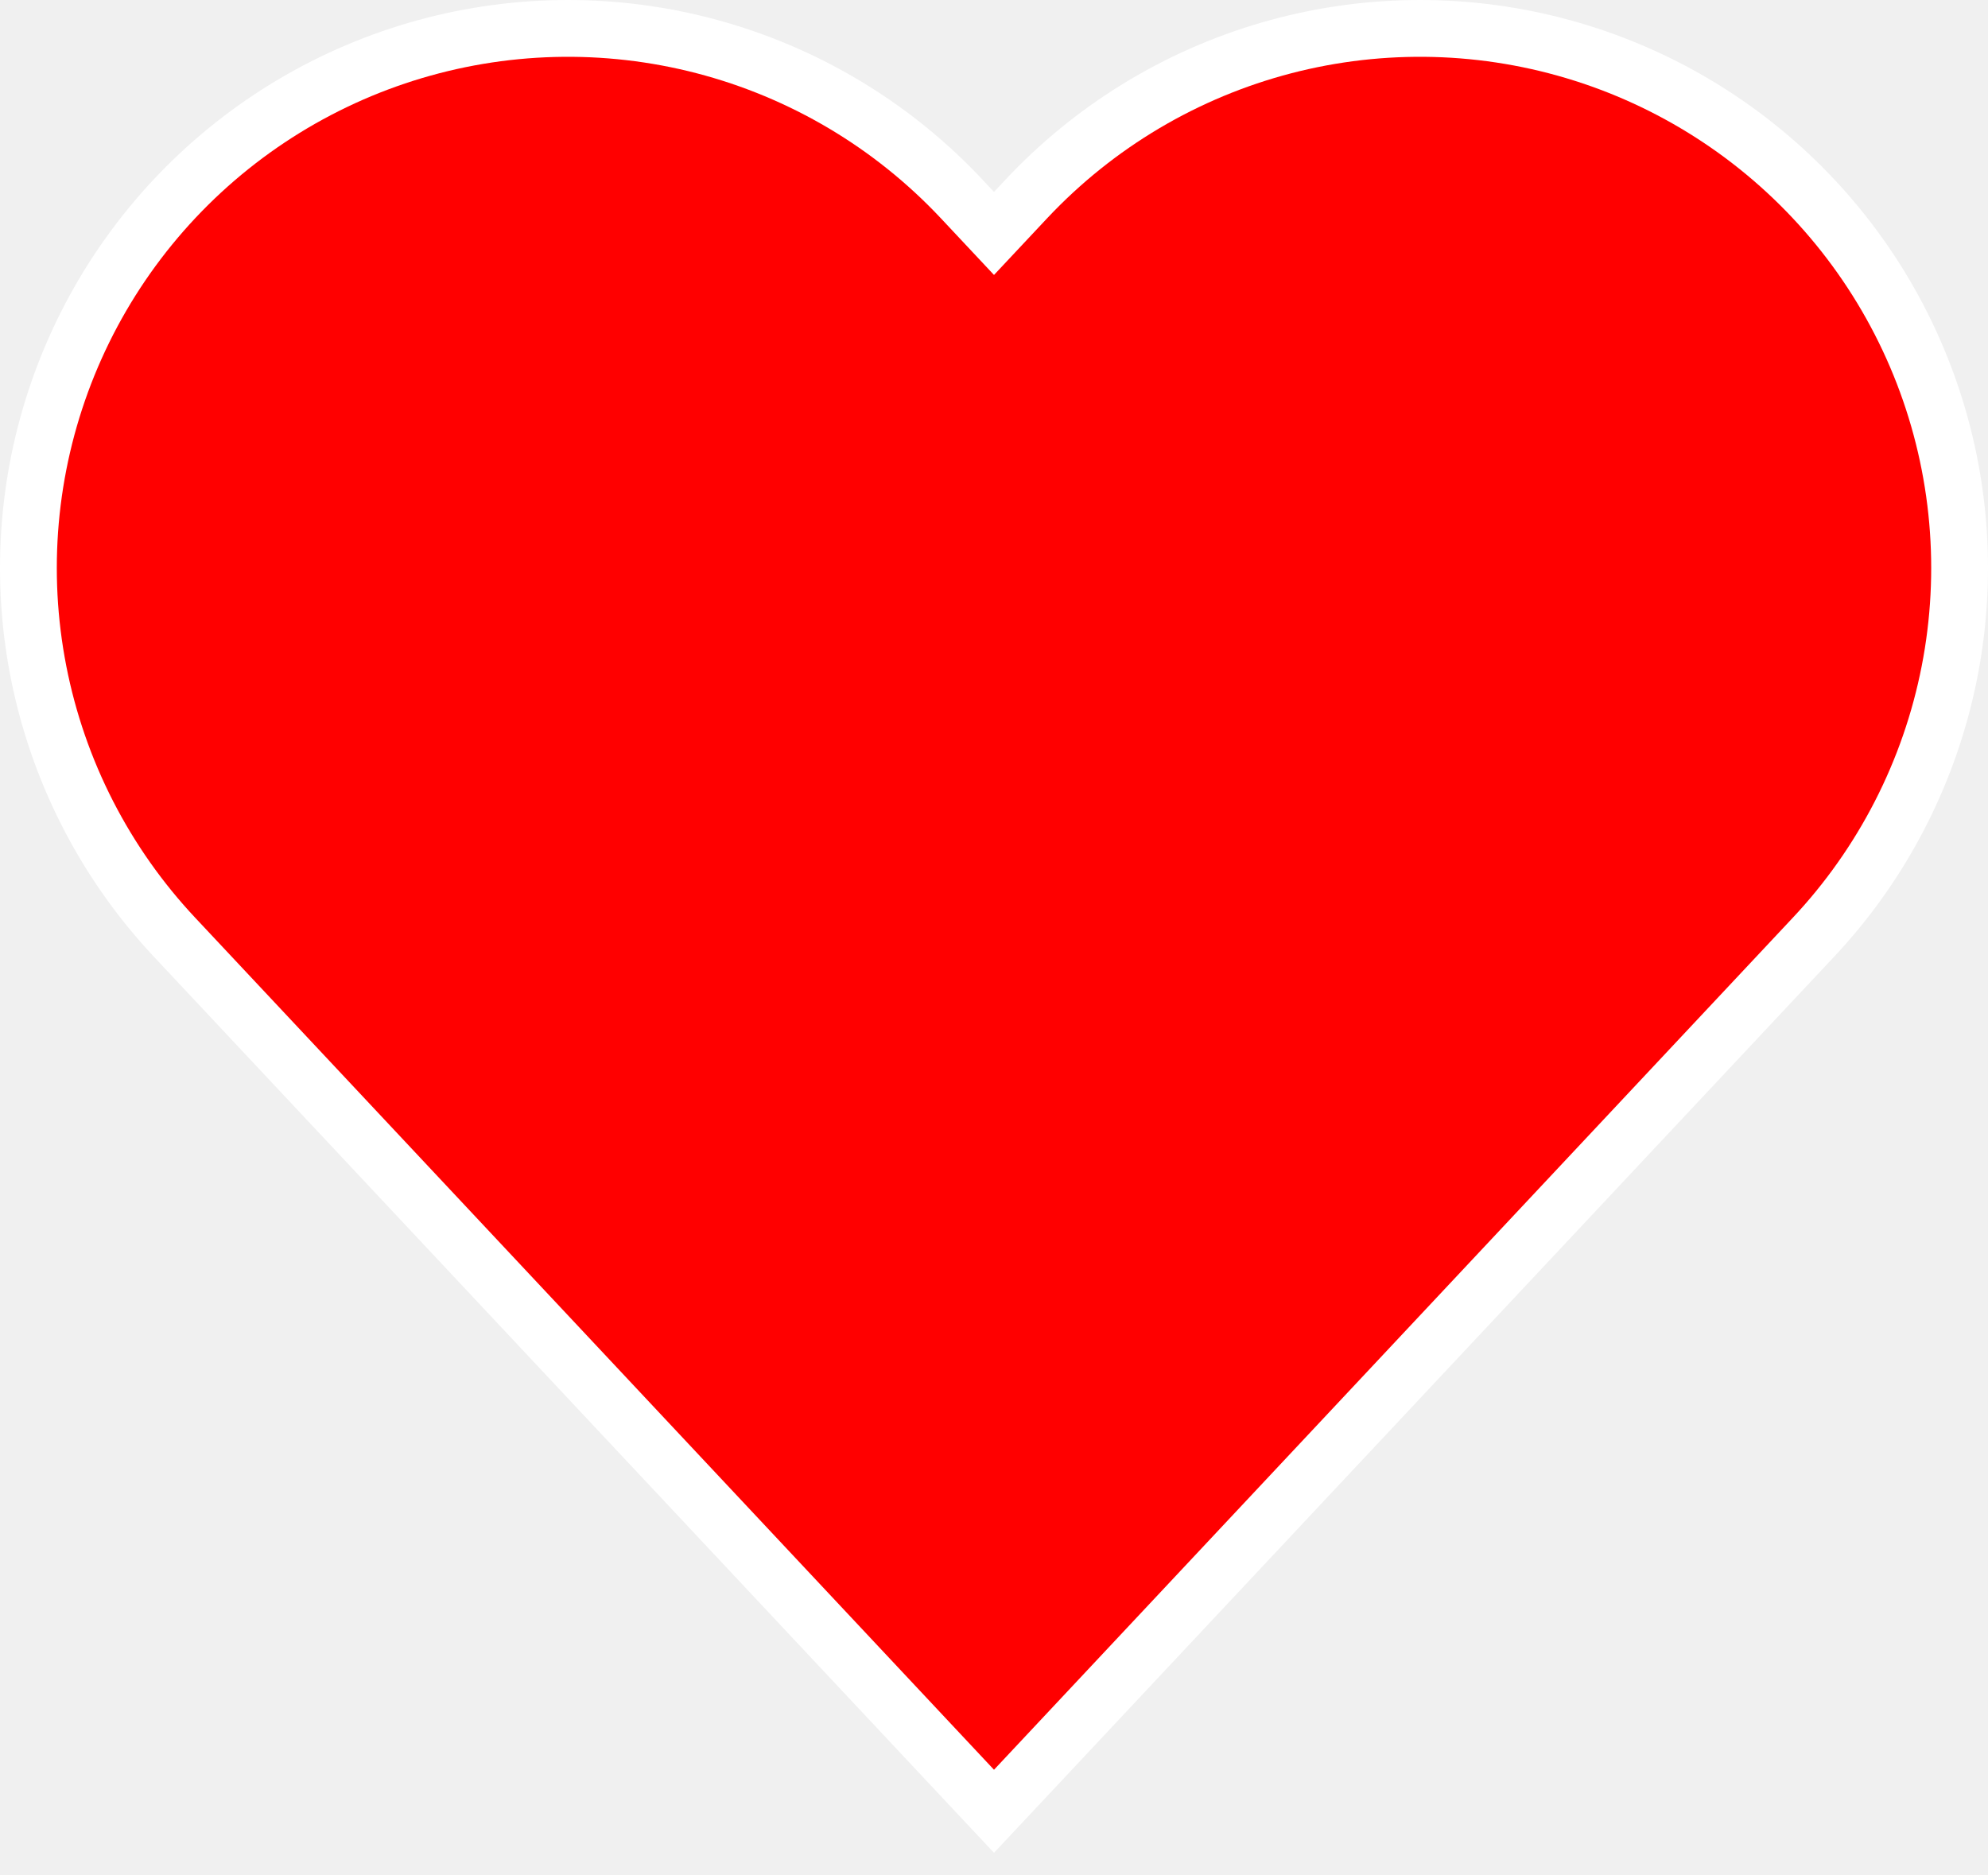
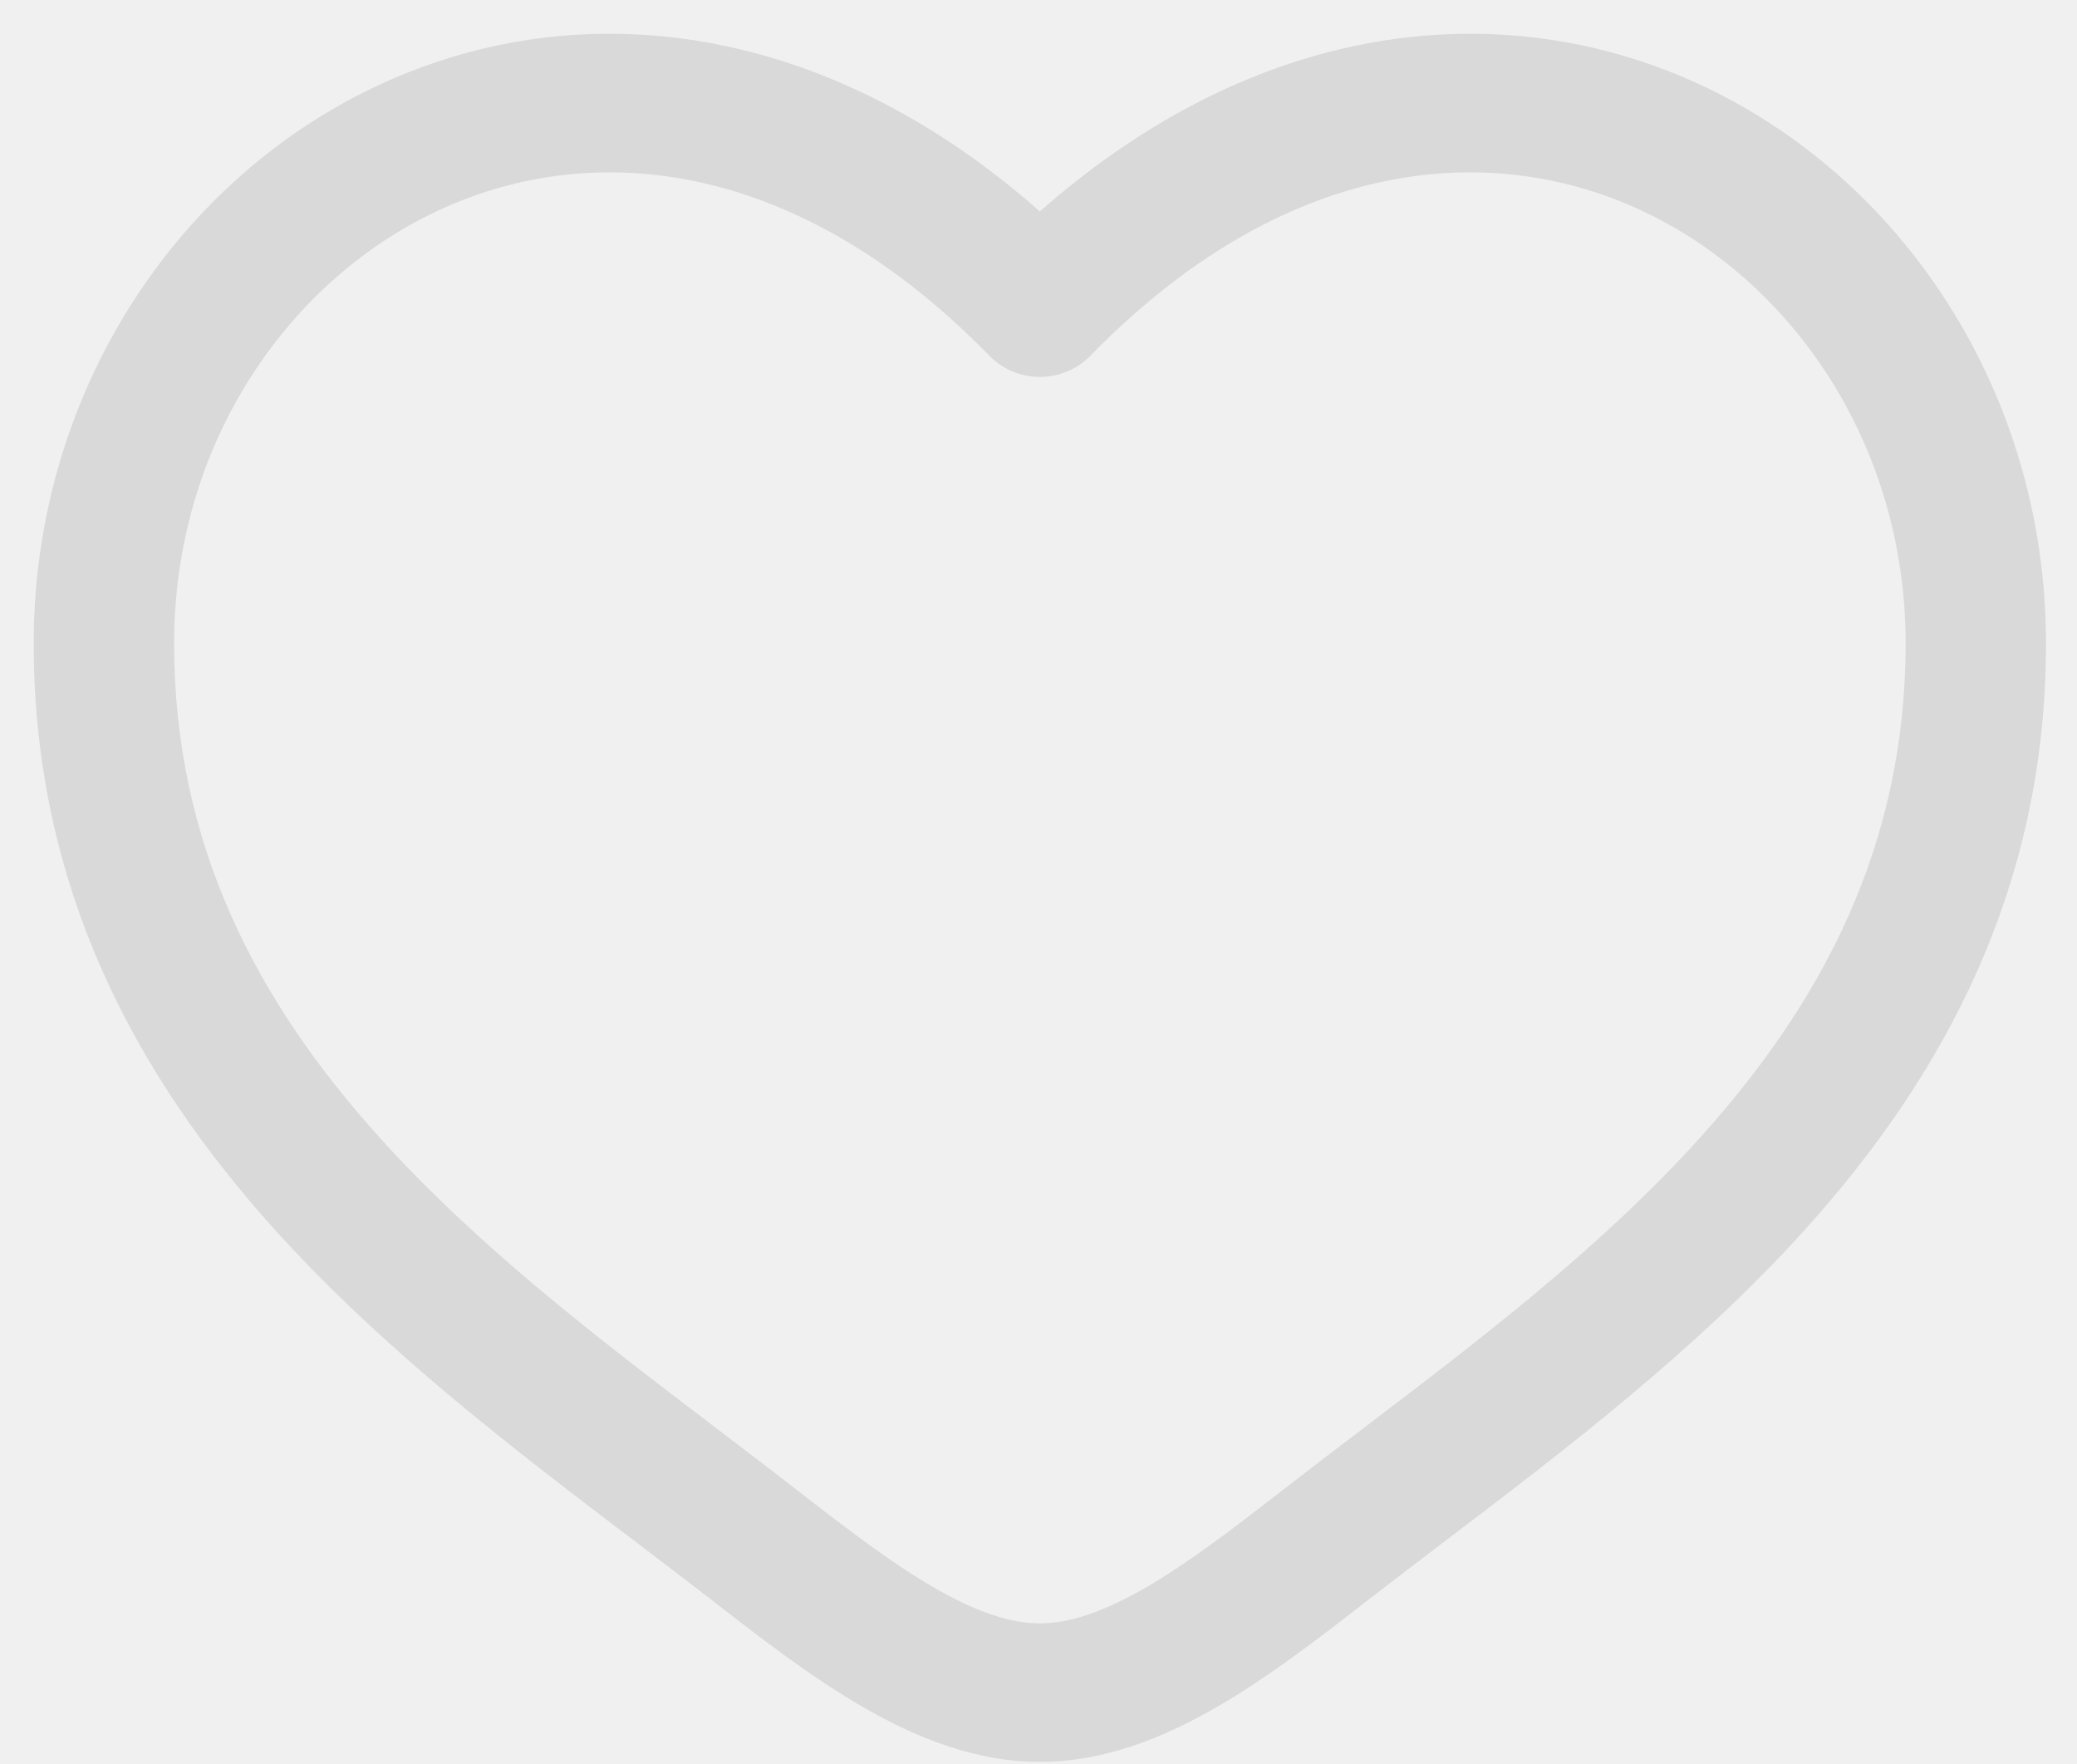
- <svg xmlns="http://www.w3.org/2000/svg" width="35" height="33" viewBox="0 0 35 33" fill="none">
-   <path d="M10 10L17.5 18L25 10" stroke="white" stroke-width="20" stroke-linecap="round" />
-   <path d="M10 10L17.5 18L25 10" stroke="#FF0000" stroke-width="18" stroke-linecap="round" />
+ <svg xmlns="http://www.w3.org/2000/svg" width="53" height="45" viewBox="0 0 53 45" fill="none">
+   <path fill-rule="evenodd" clip-rule="evenodd" d="M11.308 5.314C7.346 7.1 4.443 11.35 4.443 16.417C4.443 21.594 6.591 25.584 9.669 29.004C12.207 31.823 15.278 34.158 18.274 36.437C18.985 36.978 19.693 37.516 20.387 38.056C21.644 39.033 22.765 39.89 23.845 40.513C24.925 41.136 25.796 41.42 26.535 41.42C27.274 41.42 28.144 41.136 29.225 40.513C30.305 39.89 31.426 39.033 32.682 38.056C33.377 37.516 34.084 36.978 34.796 36.437C37.791 34.158 40.863 31.823 43.401 29.004C46.479 25.584 48.627 21.594 48.627 16.417C48.627 11.35 45.724 7.1 41.762 5.314C37.913 3.578 32.74 4.038 27.826 9.075C27.488 9.421 27.022 9.617 26.535 9.617C26.048 9.617 25.582 9.421 25.244 9.075C20.329 4.038 15.157 3.578 11.308 5.314ZM26.535 5.395C21.013 0.522 14.83 -0.16 9.818 2.1C4.526 4.486 0.86 10.028 0.86 16.417C0.86 22.697 3.513 27.488 6.991 31.351C9.776 34.444 13.185 37.034 16.195 39.32C16.878 39.839 17.54 40.342 18.17 40.831C19.393 41.783 20.706 42.797 22.037 43.564C23.368 44.331 24.886 44.954 26.535 44.954C28.184 44.954 29.702 44.331 31.033 43.564C32.364 42.797 33.677 41.783 34.9 40.831C35.53 40.342 36.192 39.839 36.874 39.32C39.885 37.034 43.294 34.444 46.079 31.351C49.557 27.488 52.209 22.697 52.209 16.417C52.209 10.028 48.544 4.486 43.251 2.1C38.24 -0.16 32.057 0.522 26.535 5.395Z" fill="#D9D9D9" />
</svg>
